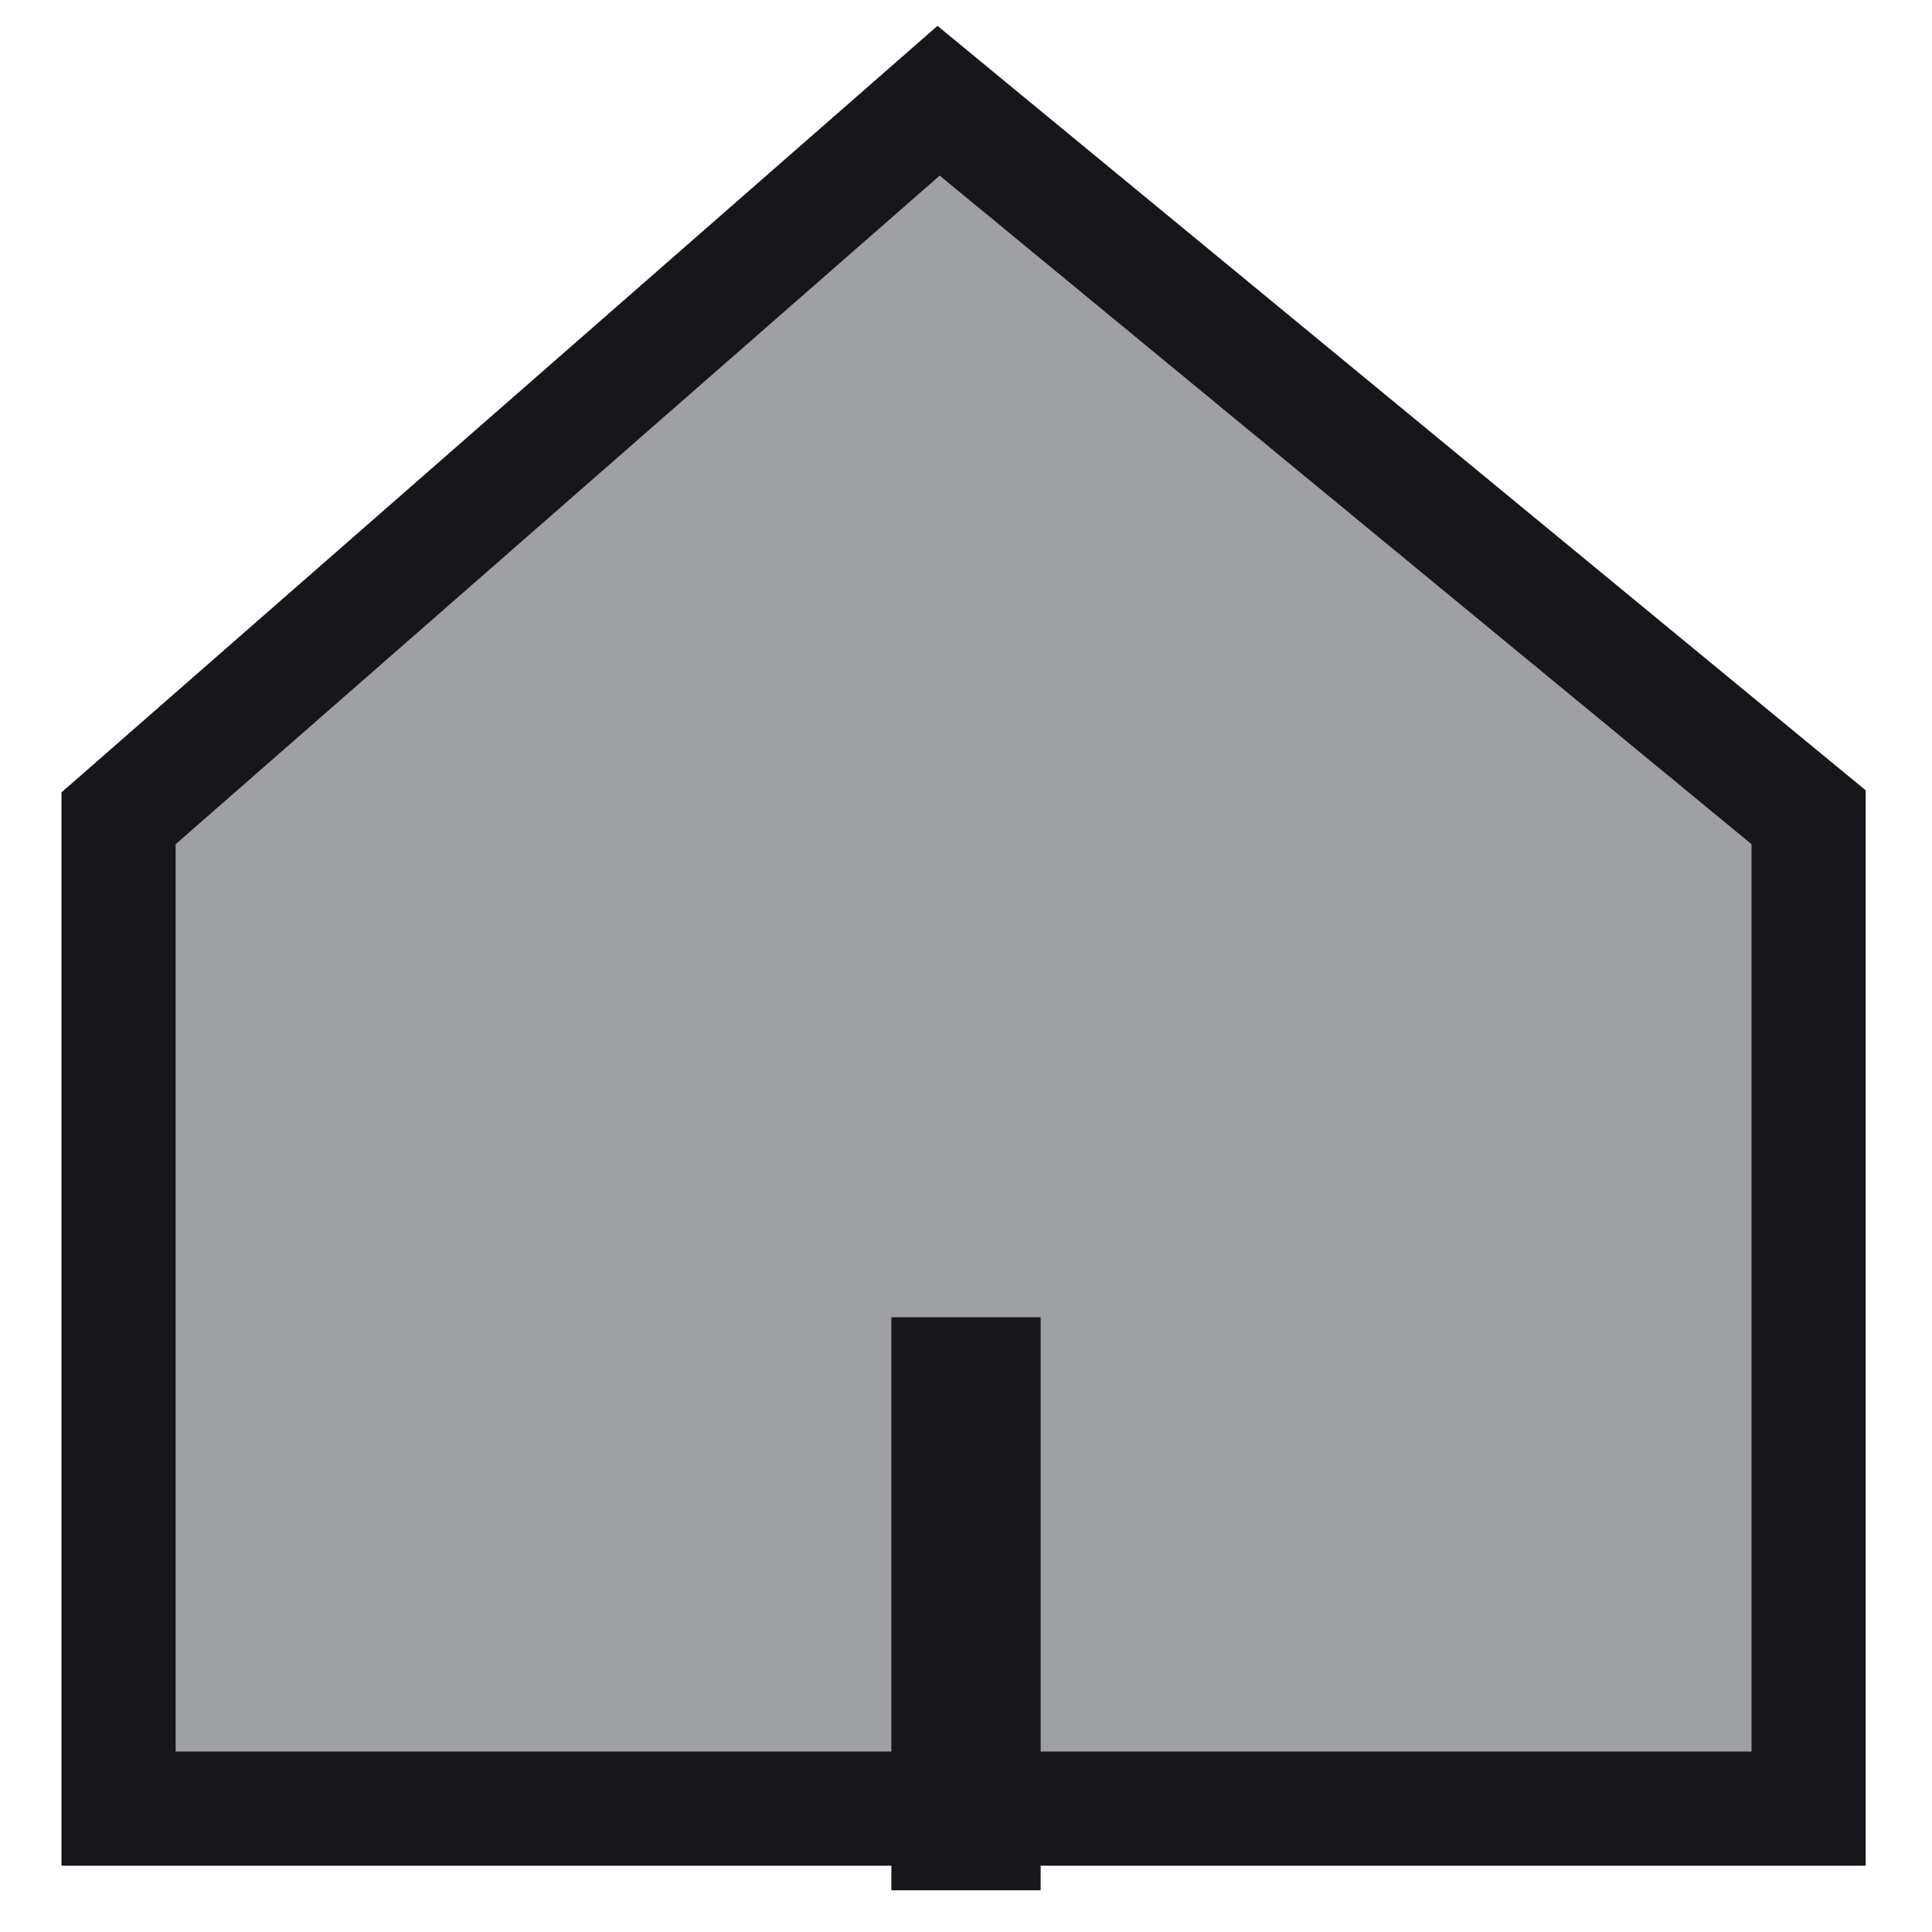
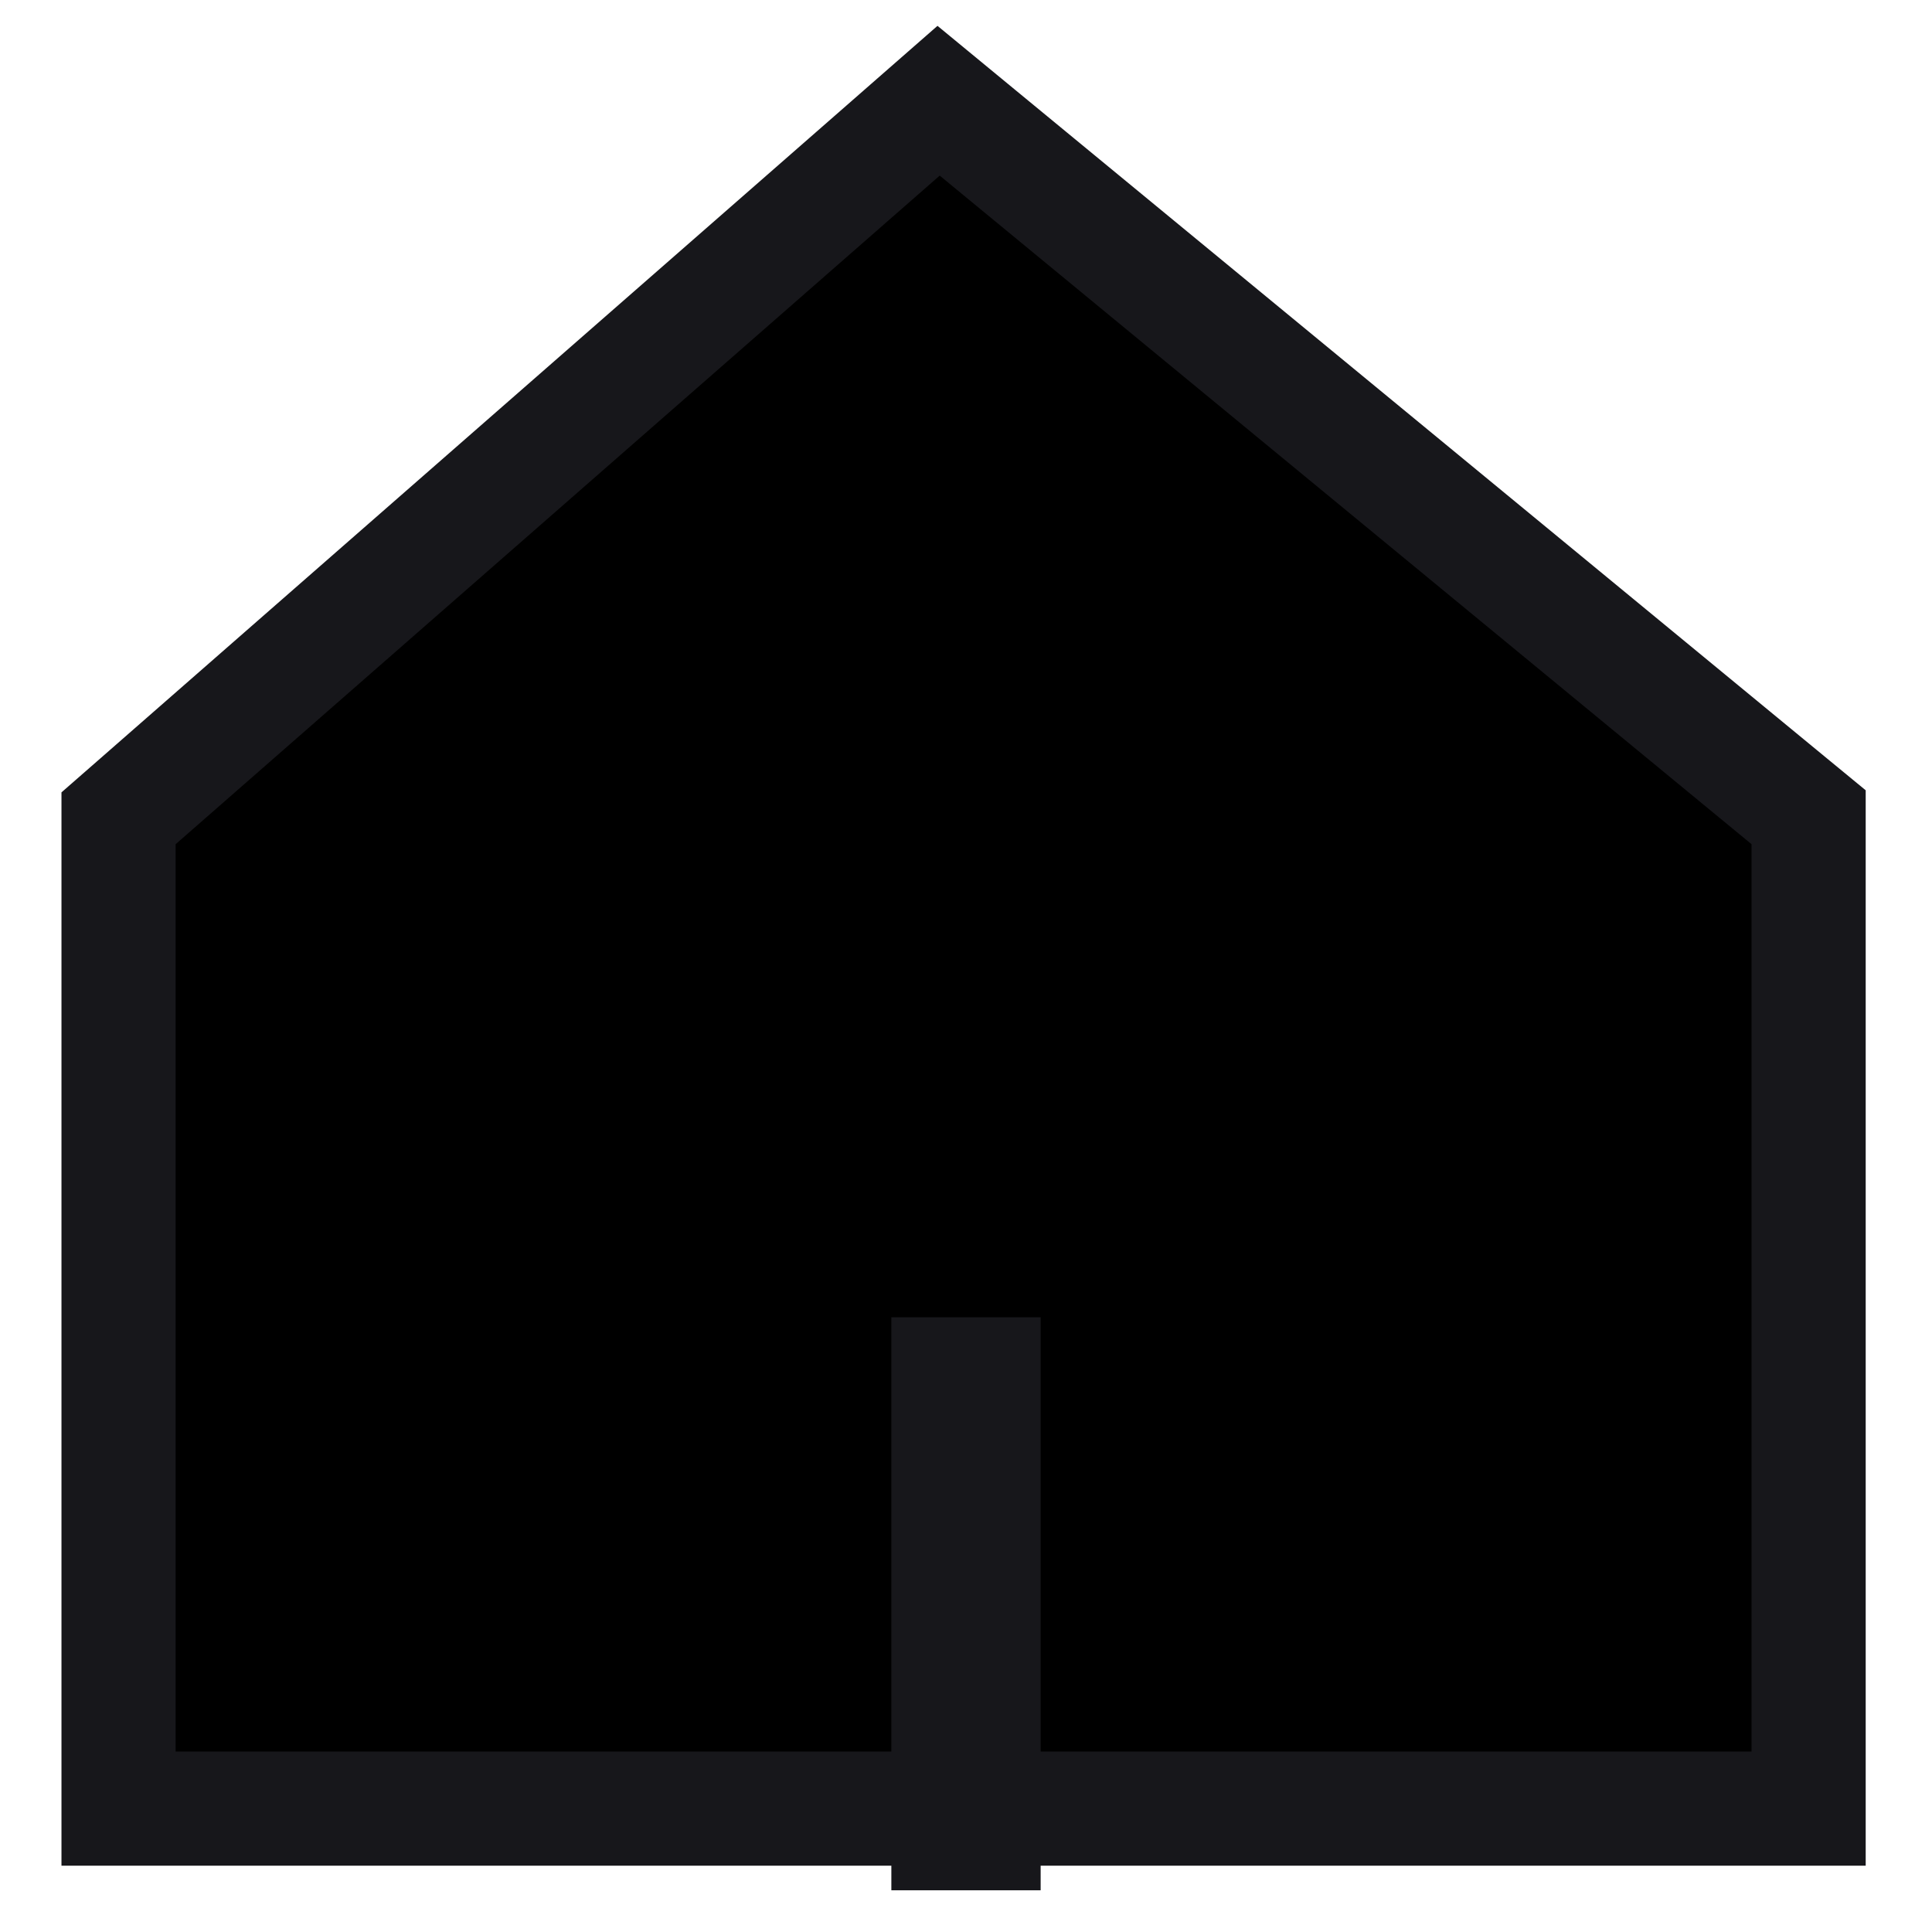
<svg xmlns="http://www.w3.org/2000/svg" width="22" height="22" viewBox="0 0 22 22" fill="none">
-   <path d="M1.572 9.124L1.35 9.318V9.613V19.945V20.595H2H19.945H20.595V19.945V9.613V9.306L20.358 9.111L11.114 1.498L10.688 1.147L10.272 1.511L1.572 9.124Z" fill="#9EA0A3" stroke="#17171B" stroke-width="1.3" />
+   <path d="M1.572 9.124L1.35 9.318V9.613V19.945V20.595H2H19.945H20.595V19.945V9.613V9.306L20.358 9.111L11.114 1.498L10.688 1.147L10.272 1.511L1.572 9.124Z" fill="currentColor" stroke="#17171B" stroke-width="1.3" />
  <path d="M11 21.525V15" stroke="#17171B" stroke-width="1.7" />
</svg>
